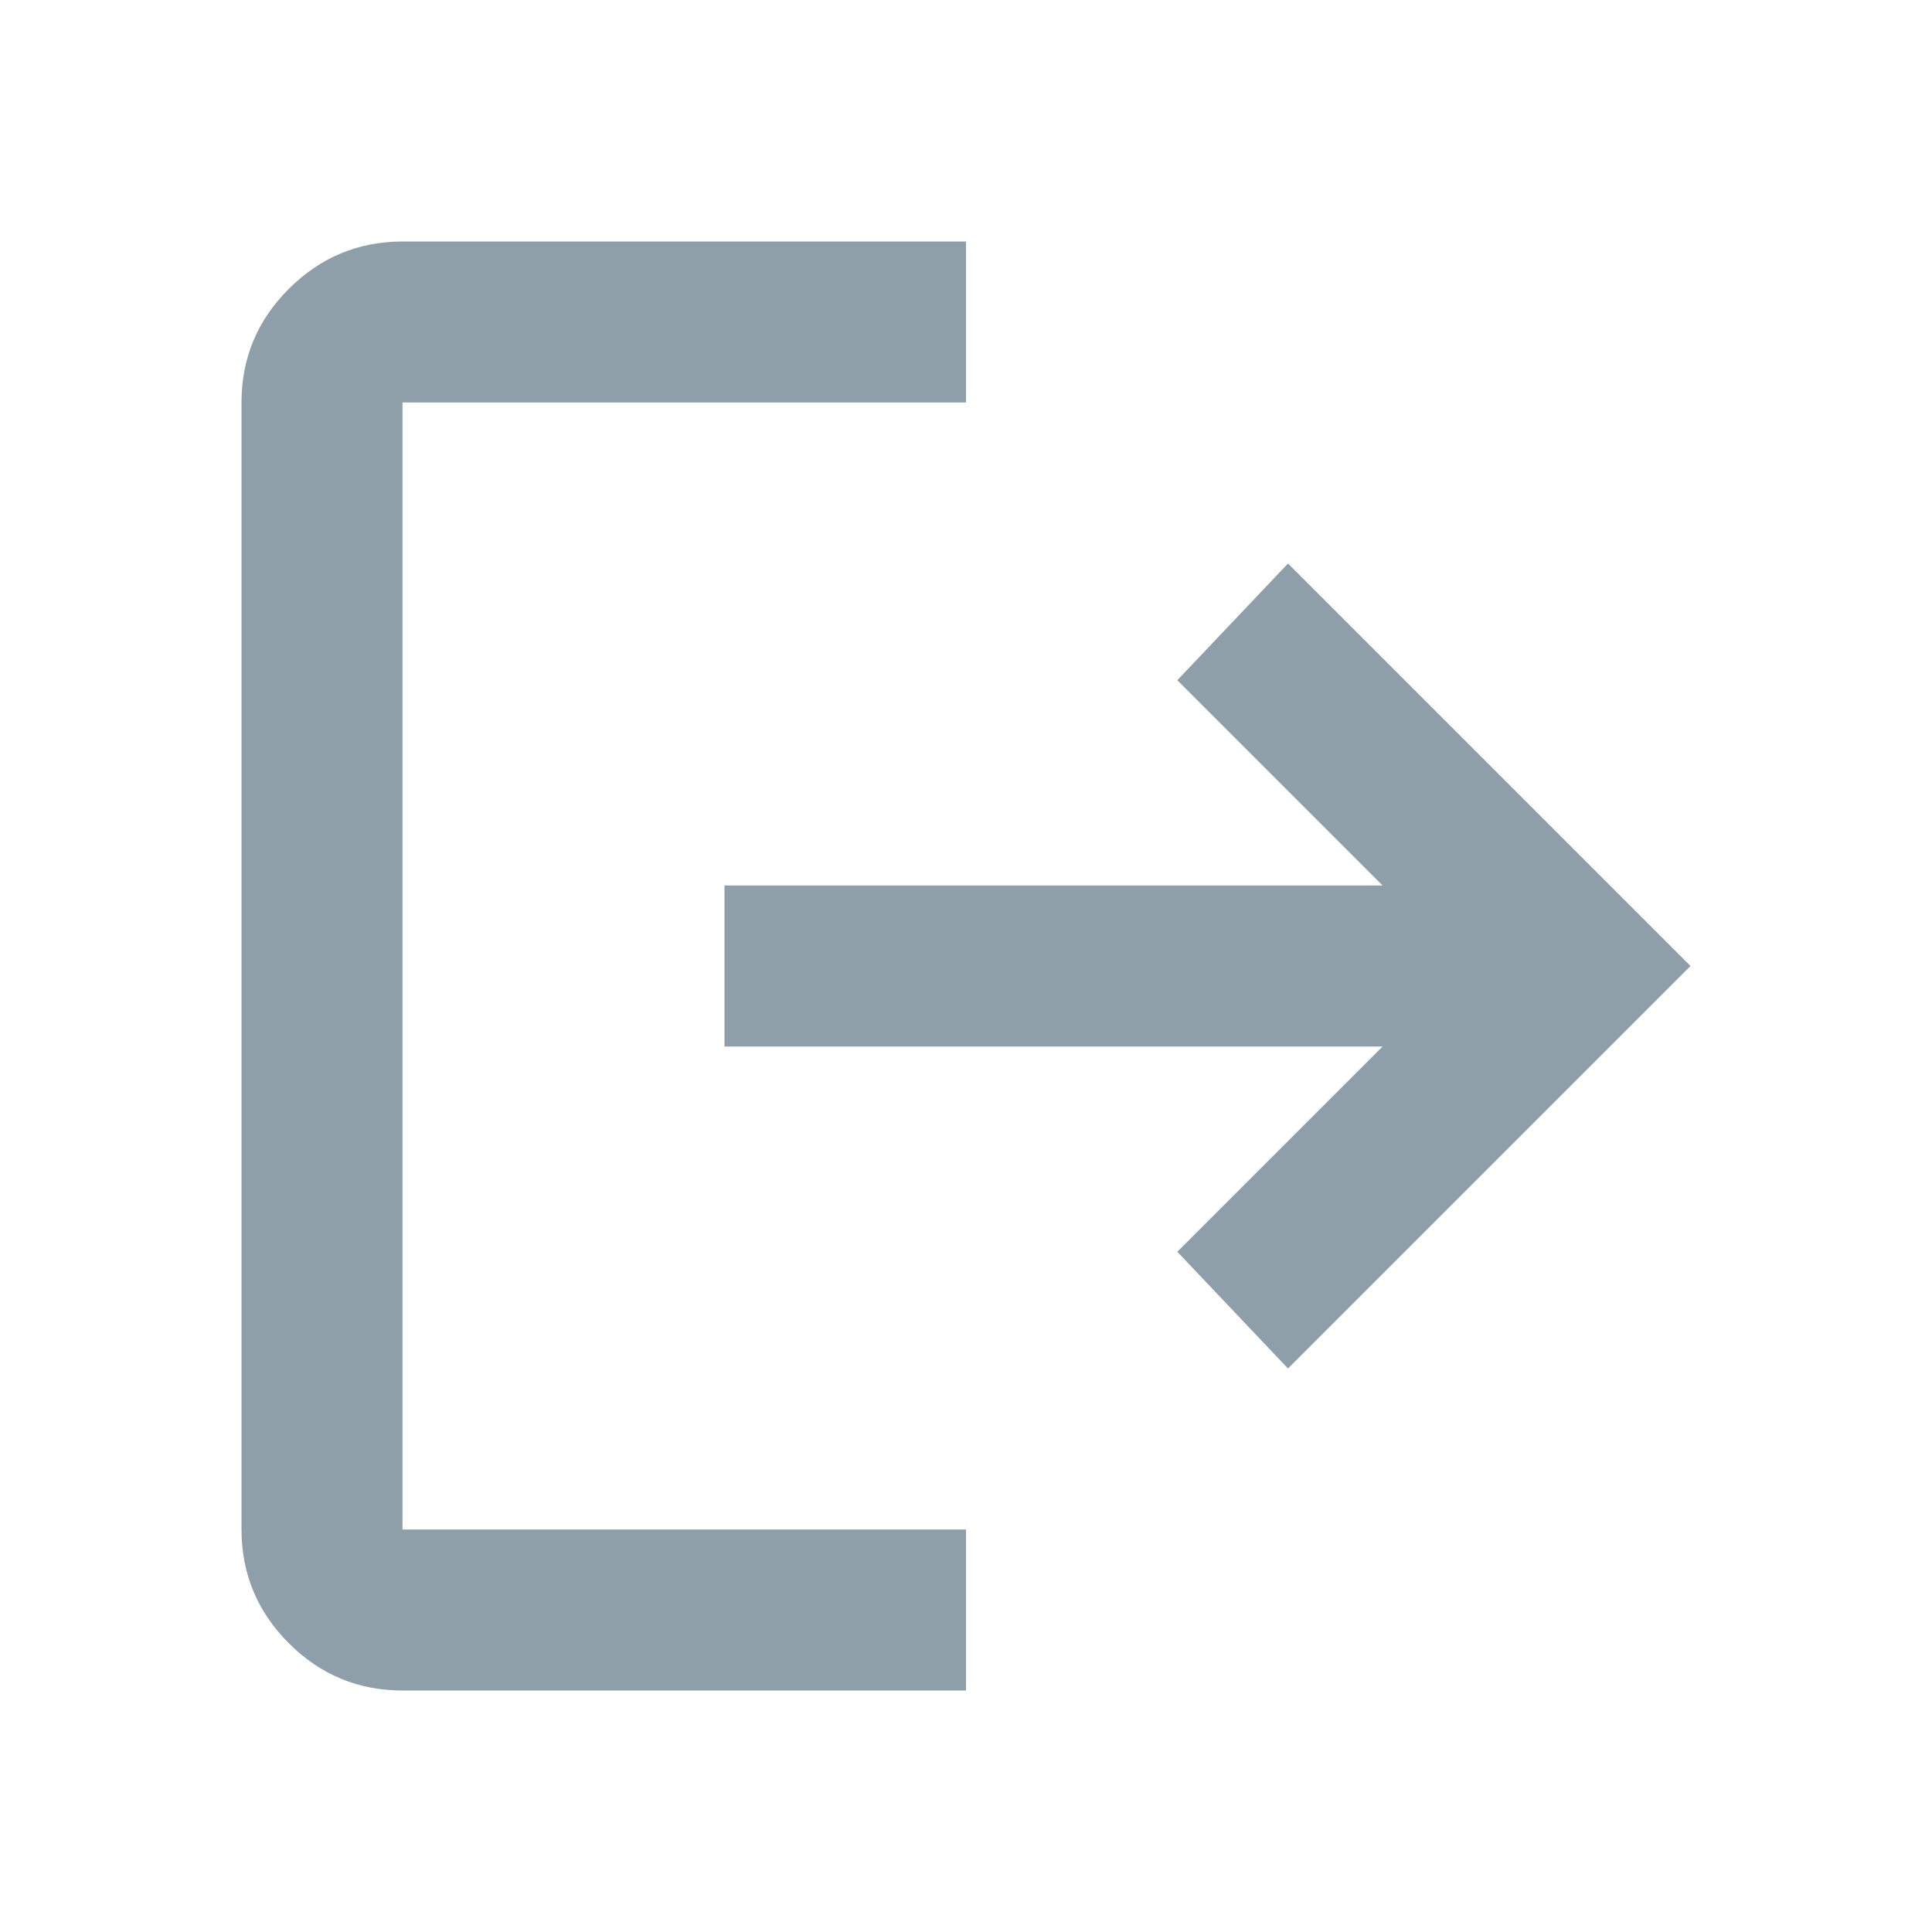
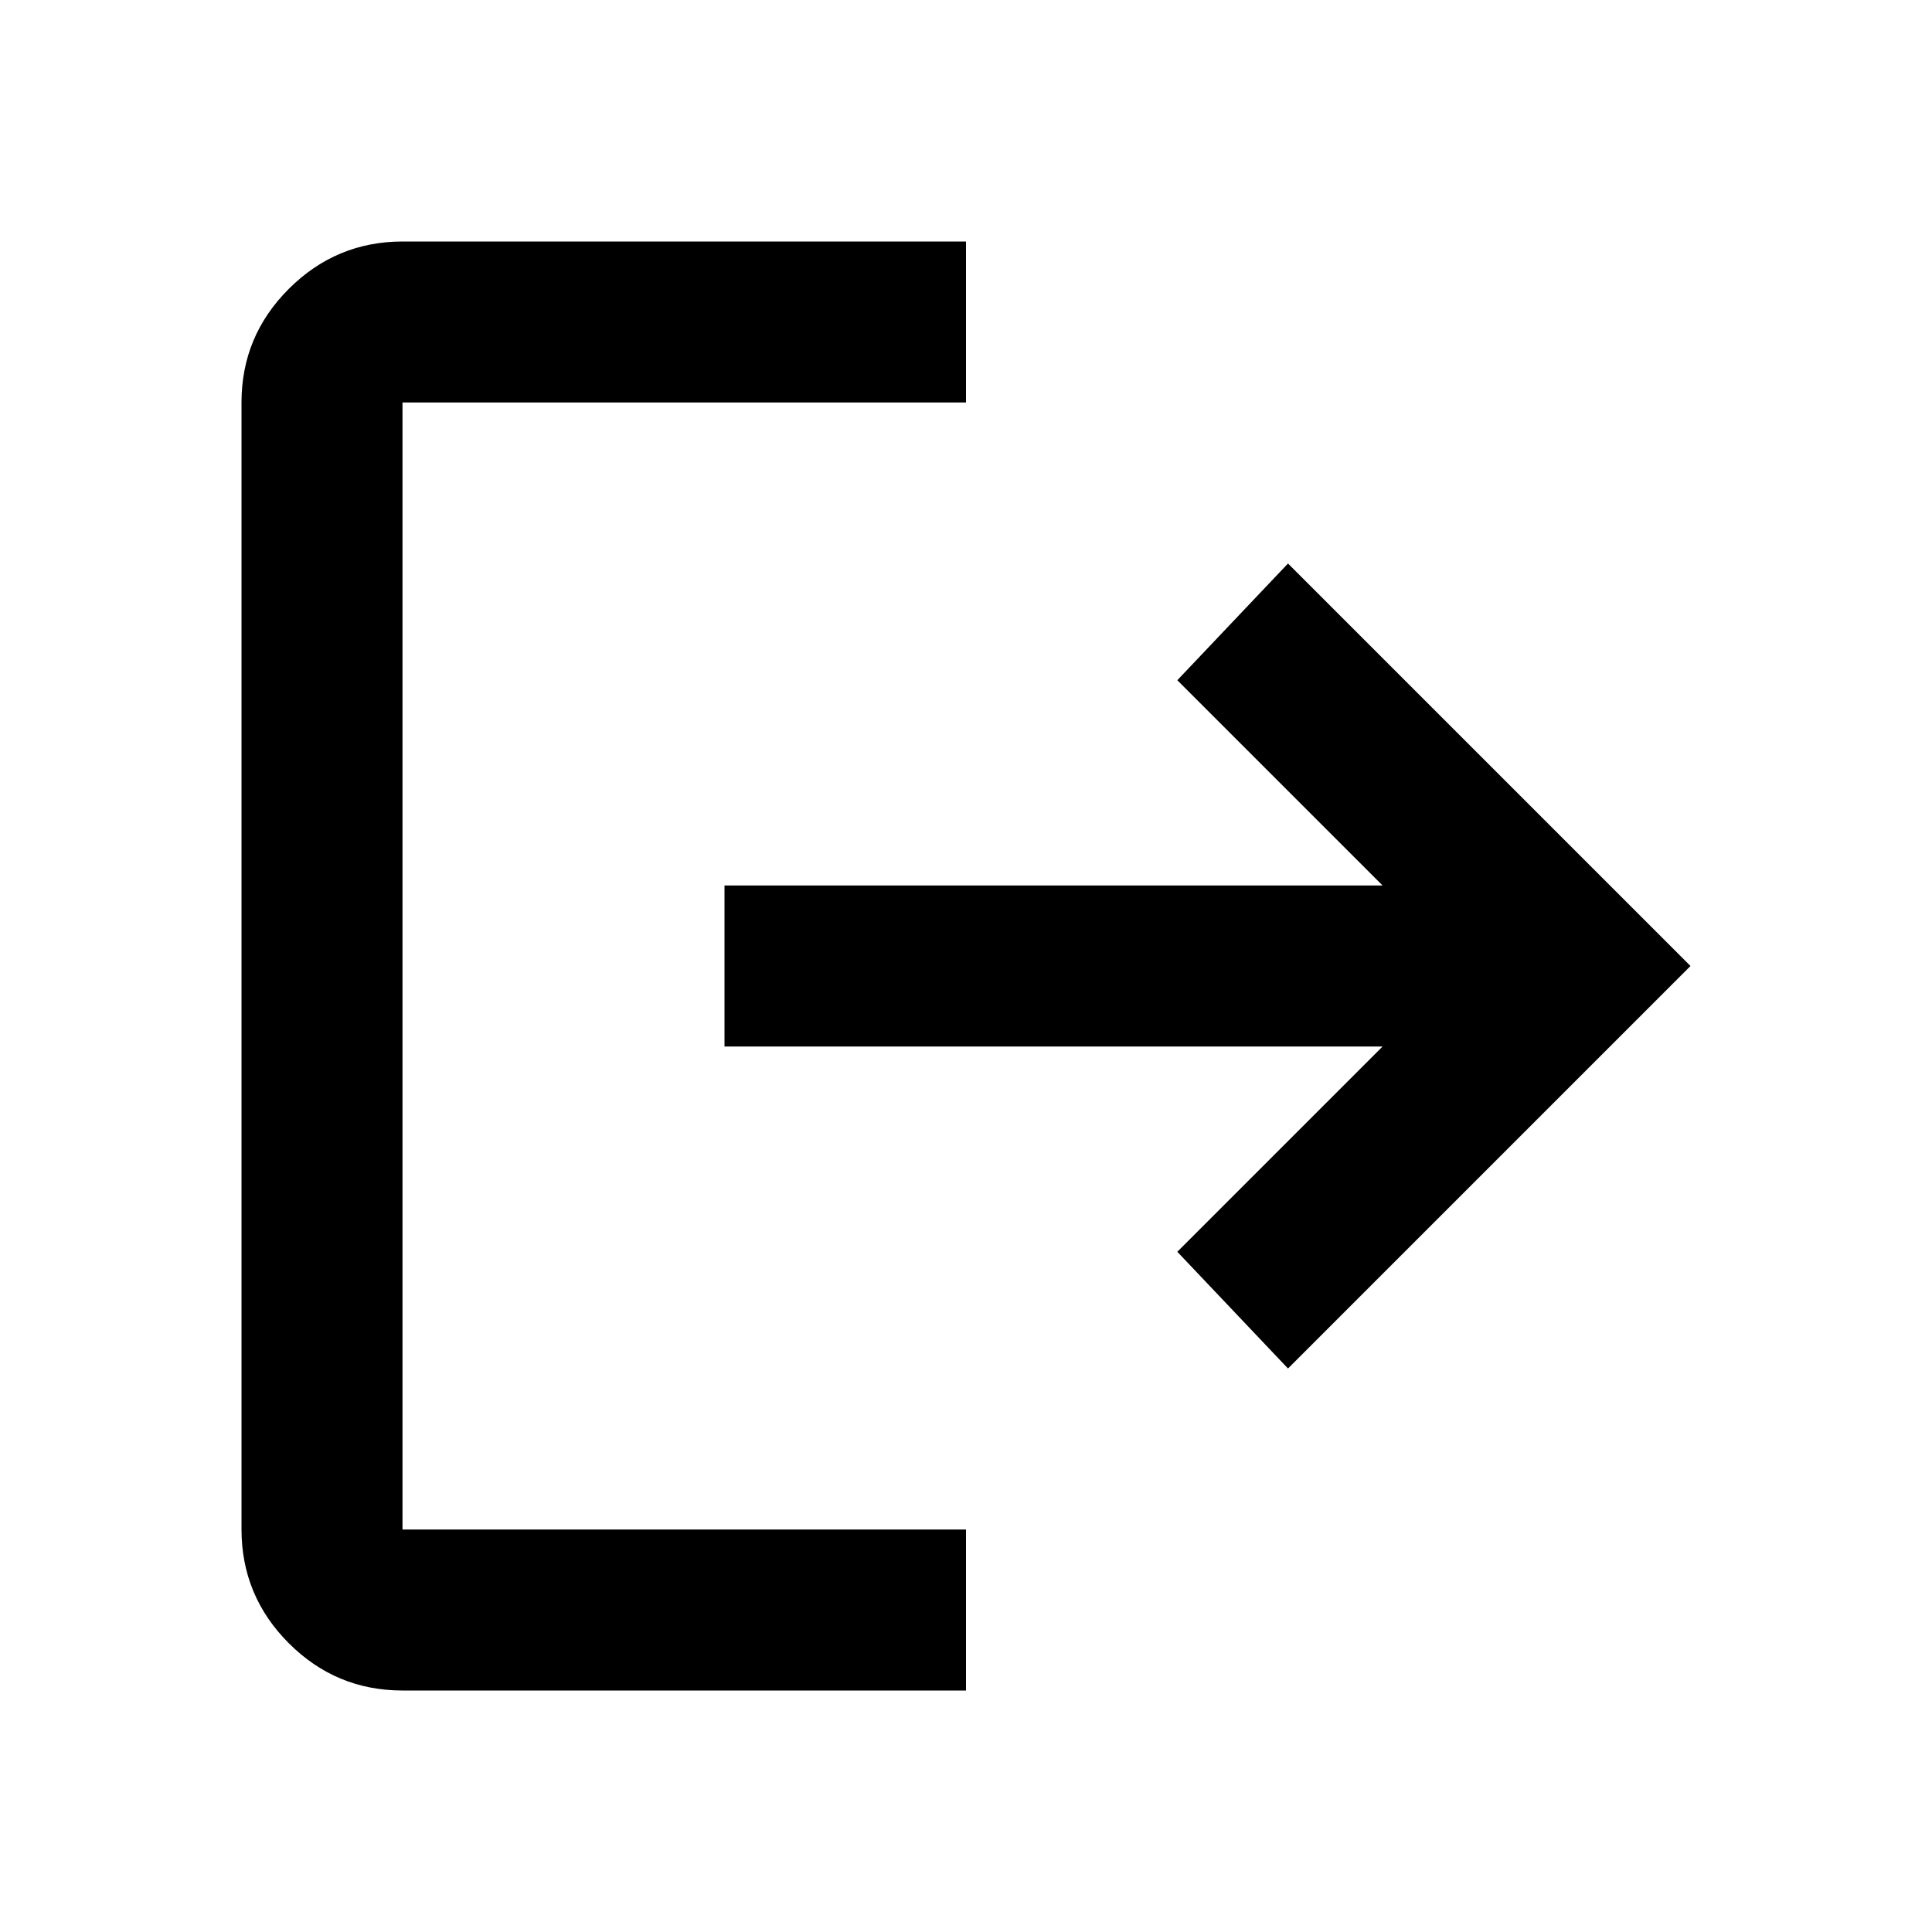
<svg xmlns="http://www.w3.org/2000/svg" width="1em" height="1em" viewBox="0 0 24 24">
-   <path fill="#8f9fa9" d="M5 21q-.825 0-1.412-.587T3 19V5q0-.825.588-1.412T5 3h7v2H5v14h7v2zm11-4l-1.375-1.45l2.55-2.55H9v-2h8.175l-2.55-2.55L16 7l5 5z" />
+   <path fill="currentColor" d="M5 21q-.825 0-1.412-.587T3 19V5q0-.825.588-1.412T5 3h7v2H5v14h7v2zm11-4l-1.375-1.45l2.55-2.55H9v-2h8.175l-2.55-2.55L16 7l5 5z" />
</svg>
